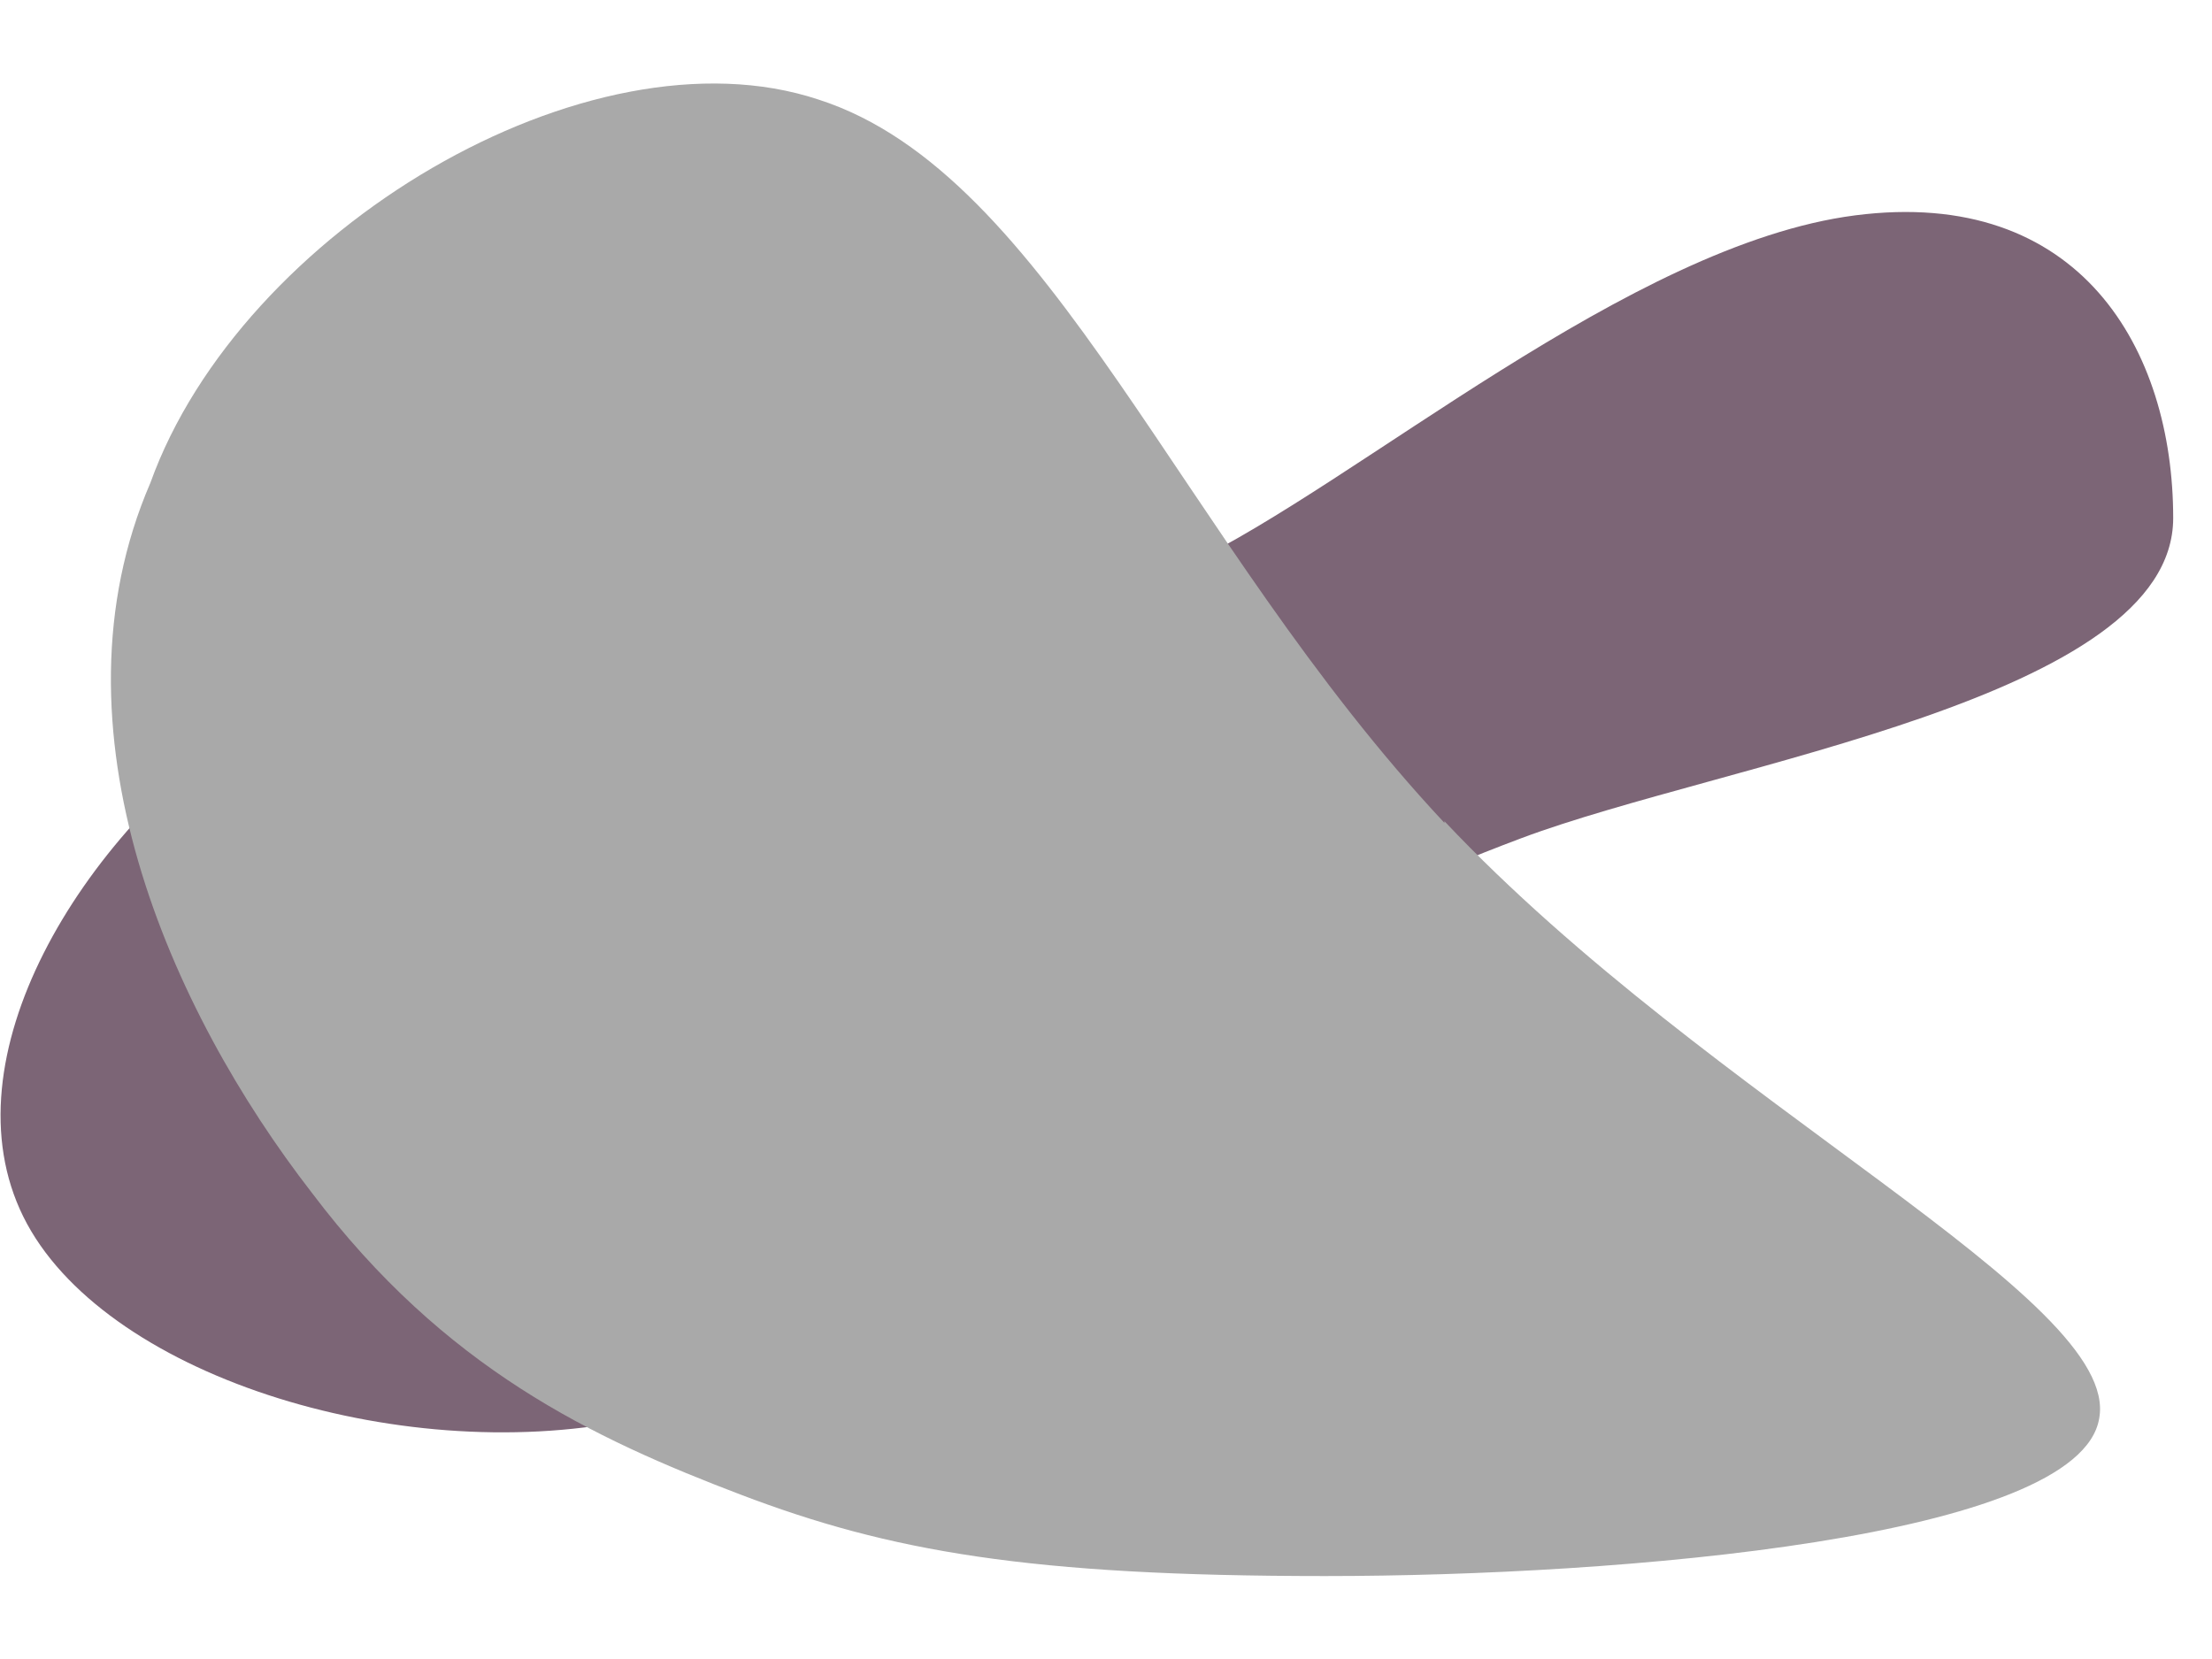
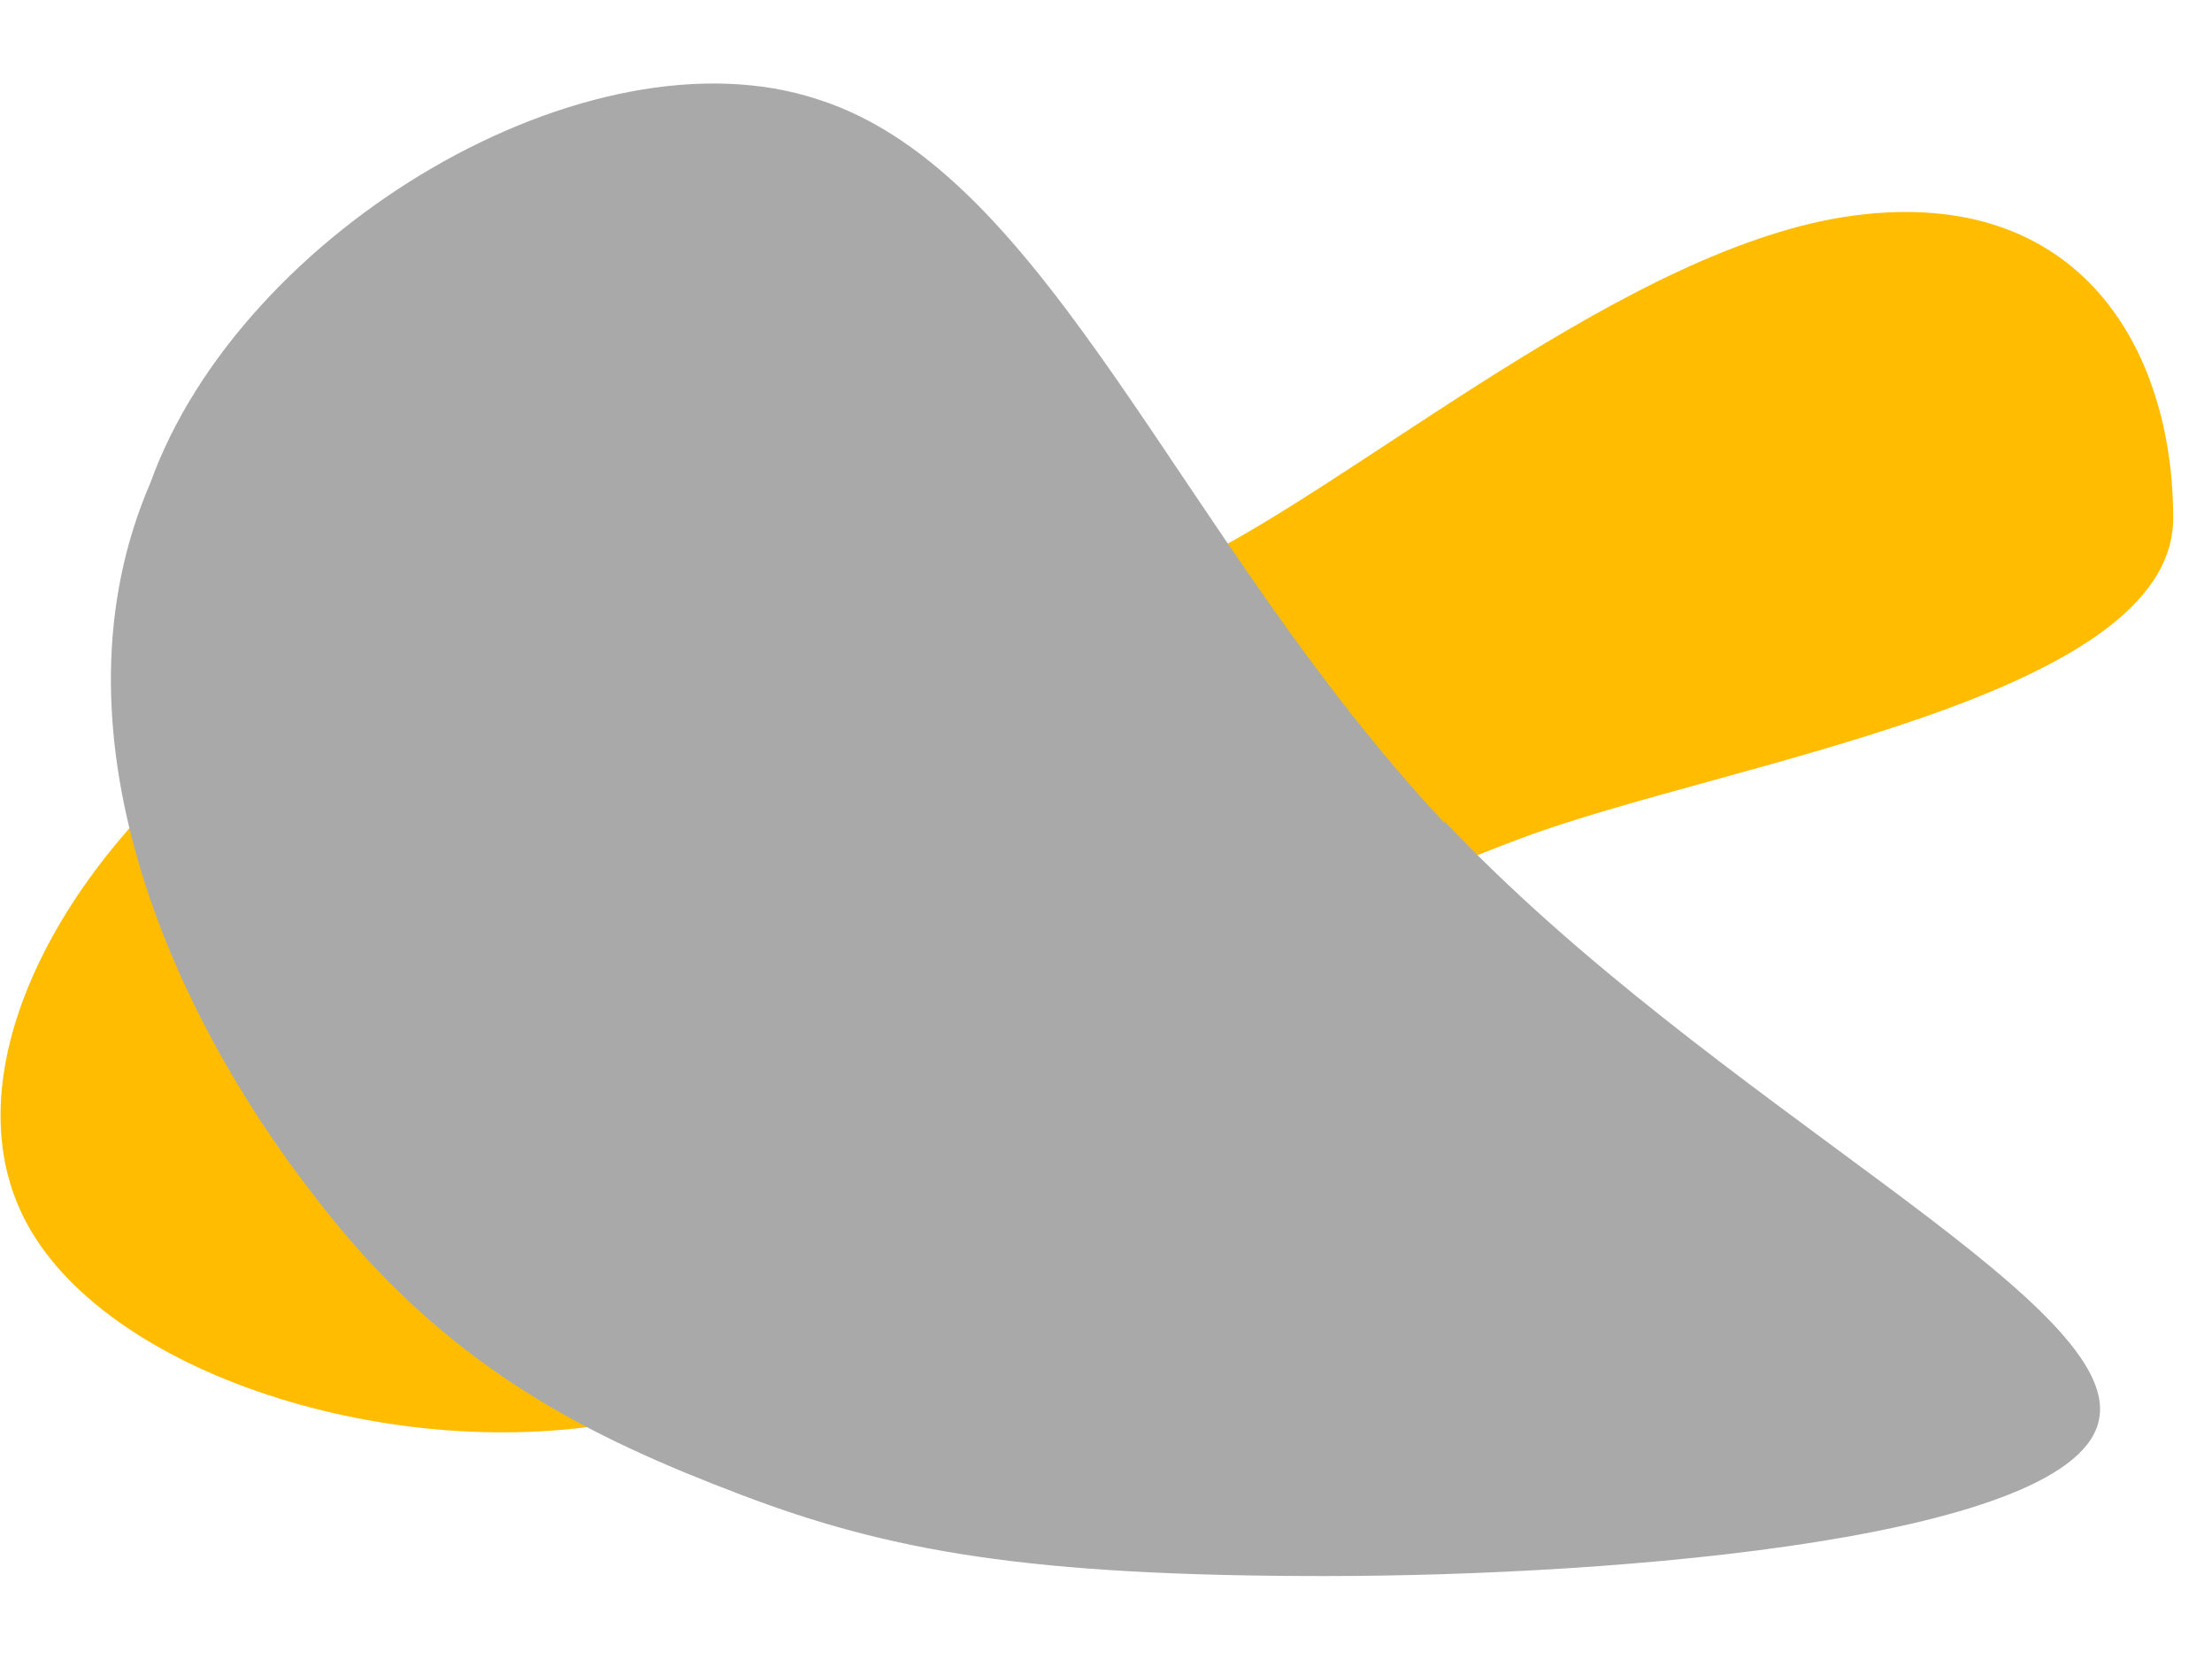
<svg xmlns="http://www.w3.org/2000/svg" xmlns:xlink="http://www.w3.org/1999/xlink" width="800" height="600">
  <defs>
    <clipPath id="clip-path" clipPathUnits="objectBoundingBox">
      <use xlink:href="#filterPath" fill="none" />
    </clipPath>
    <path id="filterPath" d="M.653.495c.121.171.306.288.296.36c-.009.072-.216.095-.35.095c-.134 0-.197-.015-.264-.049c-.067-.034-.134-.076-.194-.182c-.064-.11-.121-.28-.073-.428c.041-.152.198-.277.302-.231c.105.045.163.265.283.436z">
      <animate dur="40s" repeatCount="indefinite" attributeName="d" attributeType="XML" values="             M.653.495c.121.171.306.288.296.36c-.009.072-.216.095-.35.095c-.134 0-.197-.015-.264-.049c-.067-.034-.134-.076-.194-.182c-.064-.11-.121-.28-.073-.428c.041-.152.198-.277.302-.231c.105.045.163.265.283.436z;             M.743.312c.083.087.197.202.207.33c.009.129-.092.275-.191.303c-.102.028-.203-.064-.337-.133c-.134-.069-.296-.11-.35-.248c-.054-.138-.003-.372.095-.464c.099-.092.245-.041.343.014c.099.051.149.11.232.197z;             M.861.126c.073.079.099.23.086.396c-.016.166-.073.343-.178.403c-.105.06-.257.004-.406-.079c-.149-.083-.292-.185-.311-.309c-.016-.124.095-.275.2-.362c.105-.087.203-.109.311-.12c.108-.011.226-.008.299.072z;             M.752.221c.101.099.198.21.198.337c0 .127-.101.267-.26.337c-.159.07-.369.076-.493-0c-.124-.076-.163-.232-.14-.34c.023-.111.113-.175.186-.267c.074-.095.132-.216.214-.235c.082-.019.19.07.295.169z;             M.883.364c.039.108.054.175.061.283c.011.108.014.254-.05.292c-.068.038-.207-.029-.378-.086c-.171-.057-.371-.099-.439-.213c-.068-.115 0-.296.125-.423c.125-.127.314-.197.439-.156c.128.041.2.191.243.302z;             M.653.495c.121.171.306.288.296.36c-.009.072-.216.095-.35.095c-.134 0-.197-.015-.264-.049c-.067-.034-.134-.076-.194-.182c-.064-.11-.121-.28-.073-.428c.041-.152.198-.277.302-.231c.105.045.163.265.283.436z" calcMode="spline" keySplines=".56 .37 .43 .58;.56 .37 .43 .58;.56 .37 .43 .58;.56 .37 .43 .58;.56 .37 .43 .58" />
    </path>
  </defs>
  <svg preserveAspectRatio="none" viewBox="0 0 28.5 28.5">
-     <path id="background" d="M23.9 3.7c2.9-.5 4.1 2.3 4.1 5.2c0 3.1-5.8 4.2-8.4 5.5c-2.6 1.3-3.3 2.2-4.7 4.2c-1.5 2-3.7 5.1-6.8 5.8c-3 .8-6.8-.8-7.8-3.5c-1-2.7.7-6.5 3-8.6c2.3-2.1 5.2-2.5 7.1-2.2c1.9.3 2.7 1.2 4.9-.4c2.2-1.4 5.7-5.5 8.6-6z" fill="#7C6576">
+     <path id="background" d="M23.9 3.7c2.9-.5 4.1 2.3 4.1 5.2c0 3.1-5.8 4.2-8.4 5.5c-2.6 1.3-3.3 2.2-4.7 4.2c-1.5 2-3.7 5.1-6.8 5.8c-3 .8-6.8-.8-7.8-3.5c-1-2.7.7-6.5 3-8.6c2.3-2.1 5.2-2.5 7.1-2.2c1.9.3 2.7 1.2 4.9-.4c2.2-1.4 5.7-5.5 8.6-6z" fill="#ffbc00">
      <animate dur="40s" repeatCount="indefinite" attributeName="d" attributeType="XML" values="             M23.9 3.7c2.9-.5 4.1 2.3 4.1 5.2c0 3.1-5.8 4.2-8.4 5.5c-2.6 1.3-3.3 2.2-4.7 4.2c-1.5 2-3.7 5.1-6.8 5.8c-3 .8-6.8-.8-7.8-3.5c-1-2.7.7-6.5 3-8.6c2.3-2.1 5.2-2.5 7.1-2.2c1.9.3 2.7 1.2 4.9-.4c2.2-1.4 5.7-5.5 8.6-6z;             M18.1 7c1.1 1.7 2.6 2.1 4.4 3.7c1.9 1.6 4.1 4.5 4.3 8.2c.2 3.7-1.6 8.2-4.6 9.2c-3 1-7.2-1.5-10.9-3.6c-3.7-2.1-6.7-3.9-8.3-6.6c-1.7-2.7-1.9-6.3-1-9.5c1-3.1 2.9-5.7 5.4-7.2c2.5-1.5 5.4-1.7 7.2-.3c1.8 1.4 2.4 4.4 3.5 6.1z;             M20.4 7.4c2.3 1.7 4.5 3.5 4.9 5.7c.4 2.2-1.3 4.6-3 6.5c-1.7 1.9-3.6 3.1-6 4.9c-2.4 1.8-5.4 4.2-8.1 3.9c-2.7-.2-5.1-3-4.6-5.7c.5-2.7 3.8-5.4 3.4-9.7c-.3-4.3-4.4-10.1-3.9-12.1c.5-2 5.6-.1 9.2 1.6c3.6 1.7 5.8 3.2 8.1 4.9z;             M24.2 5.5c0 2.8-2.4 5.7-1.8 8.3c.6 2.6 4.2 4.7 4.9 6.6c.7 1.9-1.6 3.6-4.5 5.3c-2.8 1.8-6.3 3.6-7.9 2.2c-1.6-1.4-1.4-5.9-4.3-9.5c-2.9-3.5-9.1-6-9.6-8.1c-.5-2.2 4.6-4.2 8.6-6.2c4-2.1 6.8-4.3 9.4-4.1c2.7.2 5.2 2.7 5.2 5.5z;             M23.8 2.5c3 1.7 5.5 4.9 4.3 7.4c-1.2 2.5-6.1 4.2-8.2 7.2c-2.1 3-1.6 7.1-3 9.3c-1.5 2.1-5 2.1-8.2 1c-3.2-1.1-5.9-3.4-7.3-6.2c-1.4-2.8-1.4-6.3-1.1-10c.3-3.7.8-7.7 3.1-9.5c2.3-1.8 6.3-1.4 10.1-1.2c3.6.2 7.2.3 10.3 2z;             M23.9 3.7c2.9-.5 4.1 2.3 4.1 5.2c0 3.1-5.8 4.2-8.4 5.5c-2.6 1.3-3.3 2.2-4.7 4.2c-1.5 2-3.7 5.1-6.8 5.8c-3 .8-6.8-.8-7.8-3.5c-1-2.7.7-6.5 3-8.6c2.3-2.1 5.2-2.5 7.1-2.2c1.9.3 2.7 1.2 4.9-.4c2.2-1.4 5.7-5.5 8.6-6z" calcMode="spline" keySplines=".56 .37 .43 .58;.56 .37 .43 .58;.56 .37 .43 .58;.56 .37 .43 .58;.56 .37 .43 .58" />
    </path>
  </svg>
  <svg viewBox="0 0 1 1" id="preview" preserveAspectRatio="none">
    <use xlink:href="#filterPath" fill="darkgrey" />
  </svg>
  <image xlink:href="" clip-path="url(#clip-path)" />
</svg>
